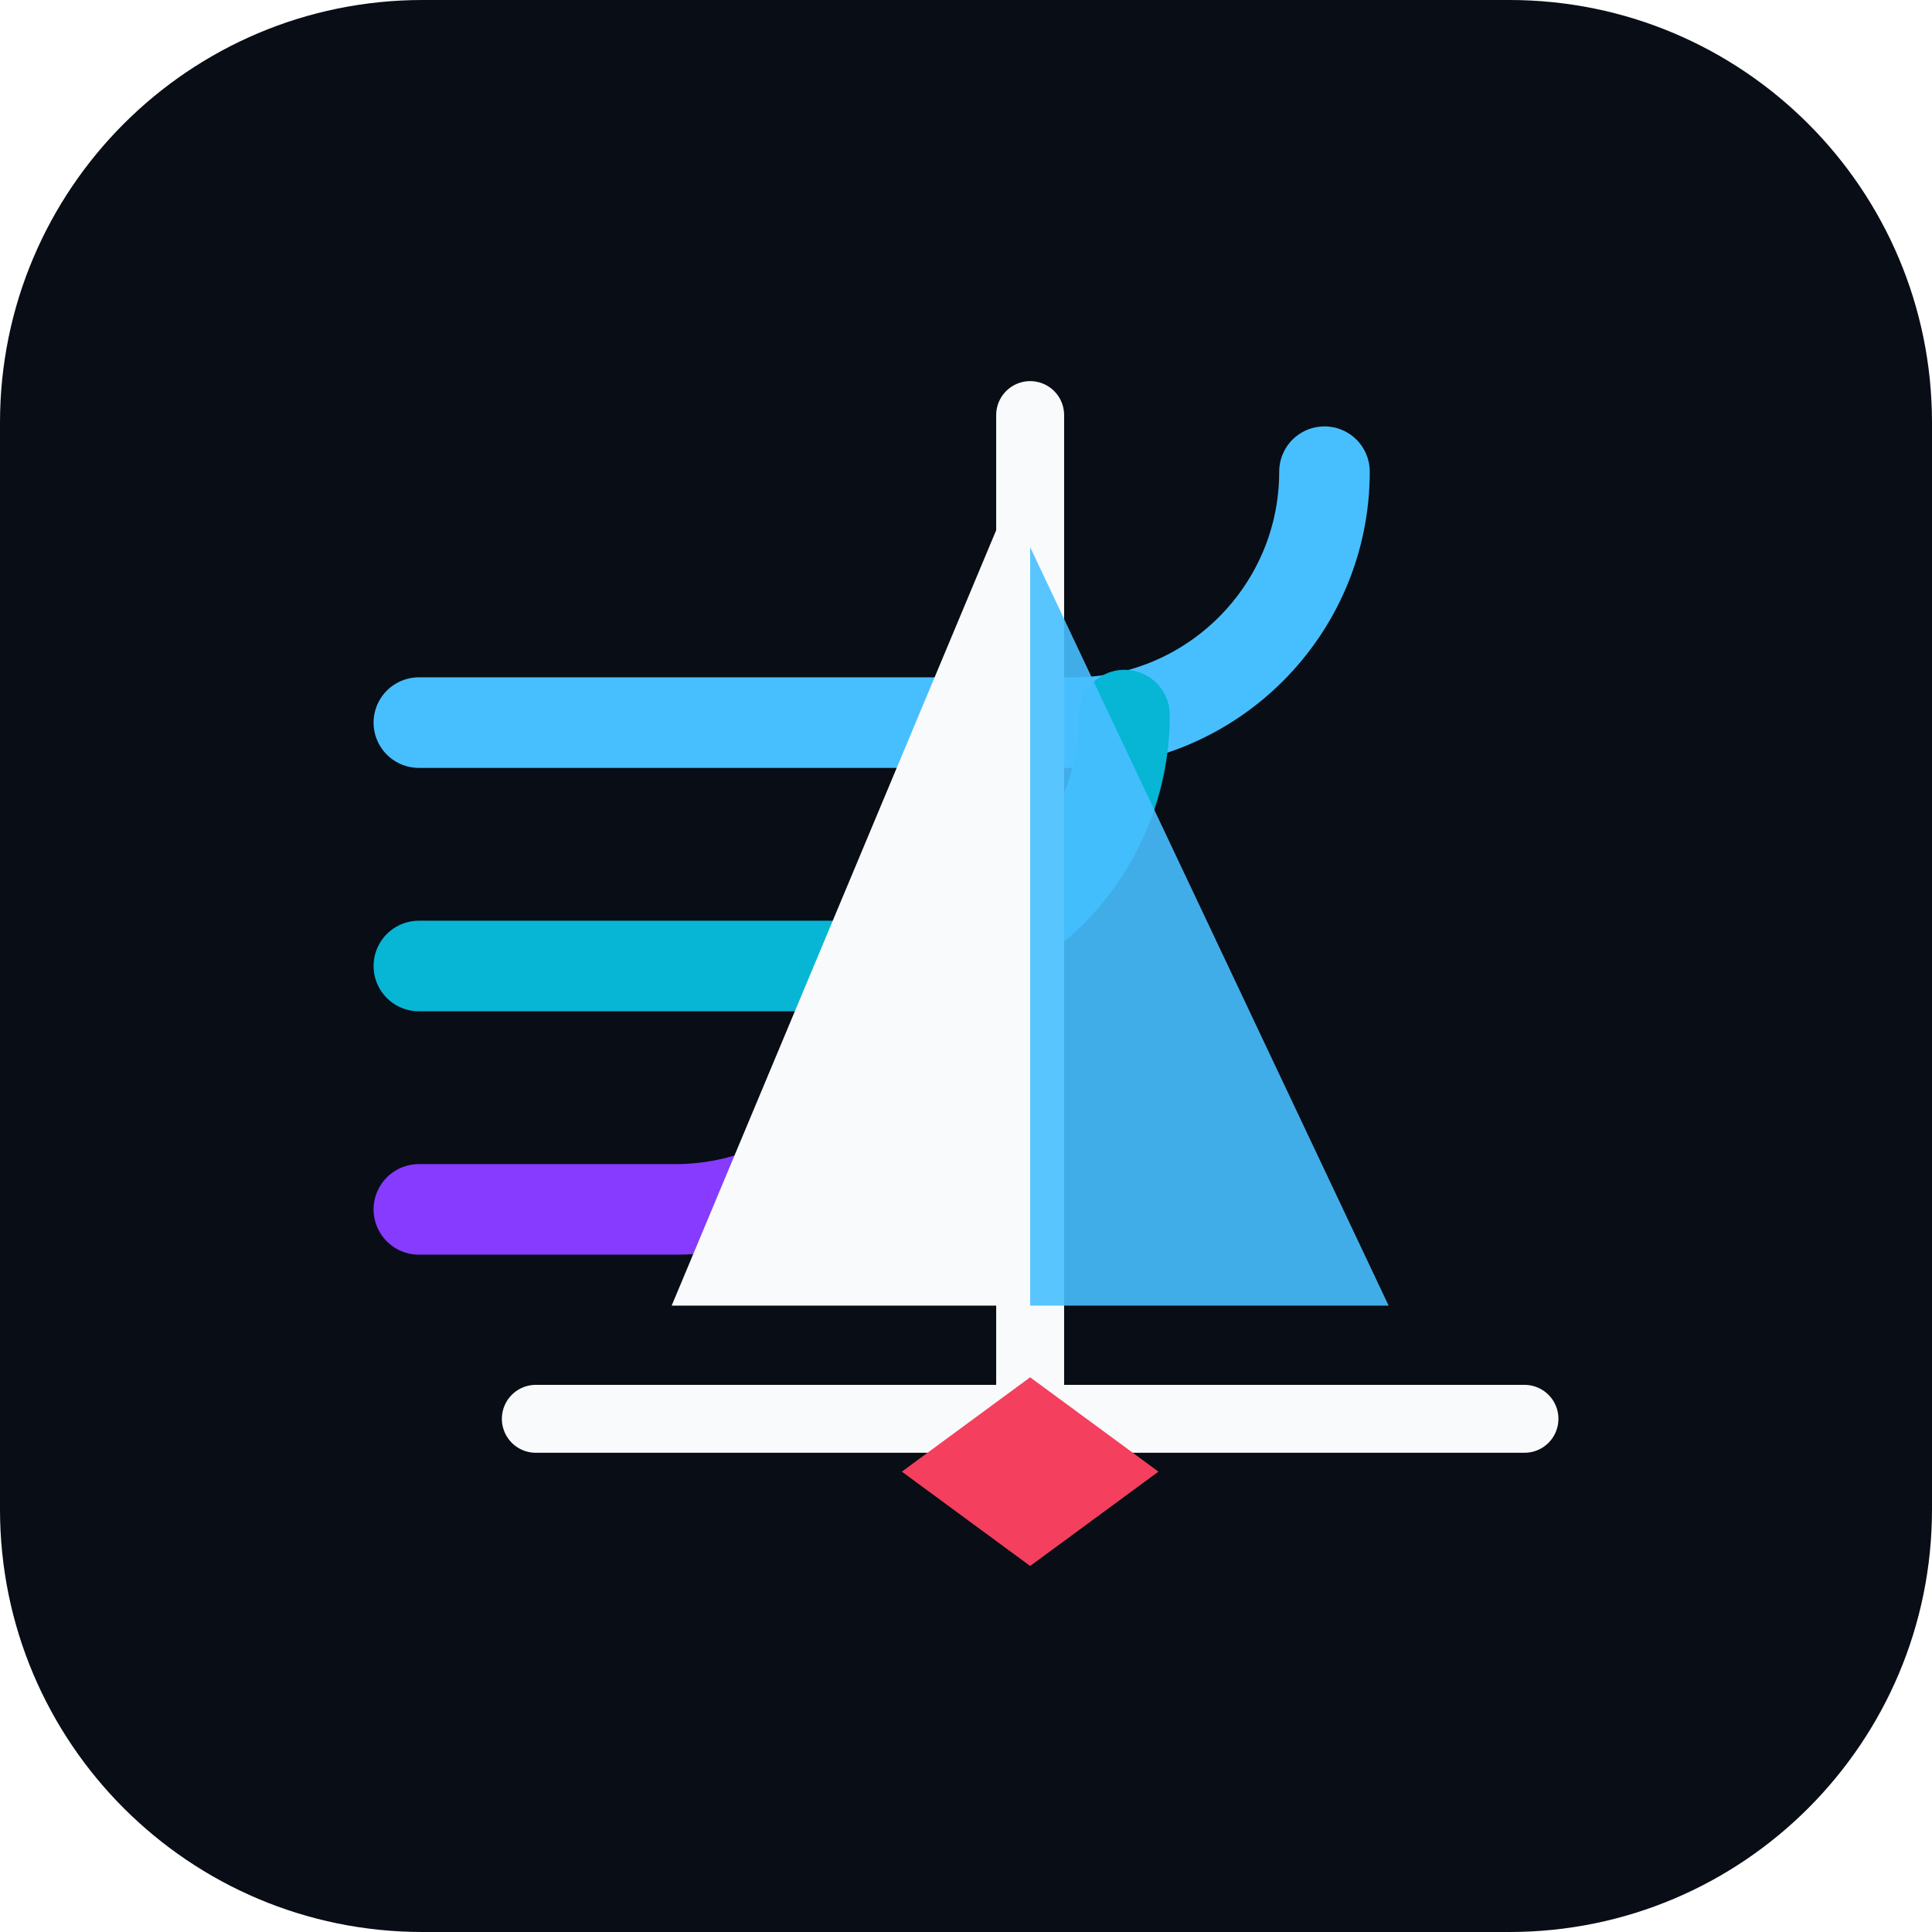
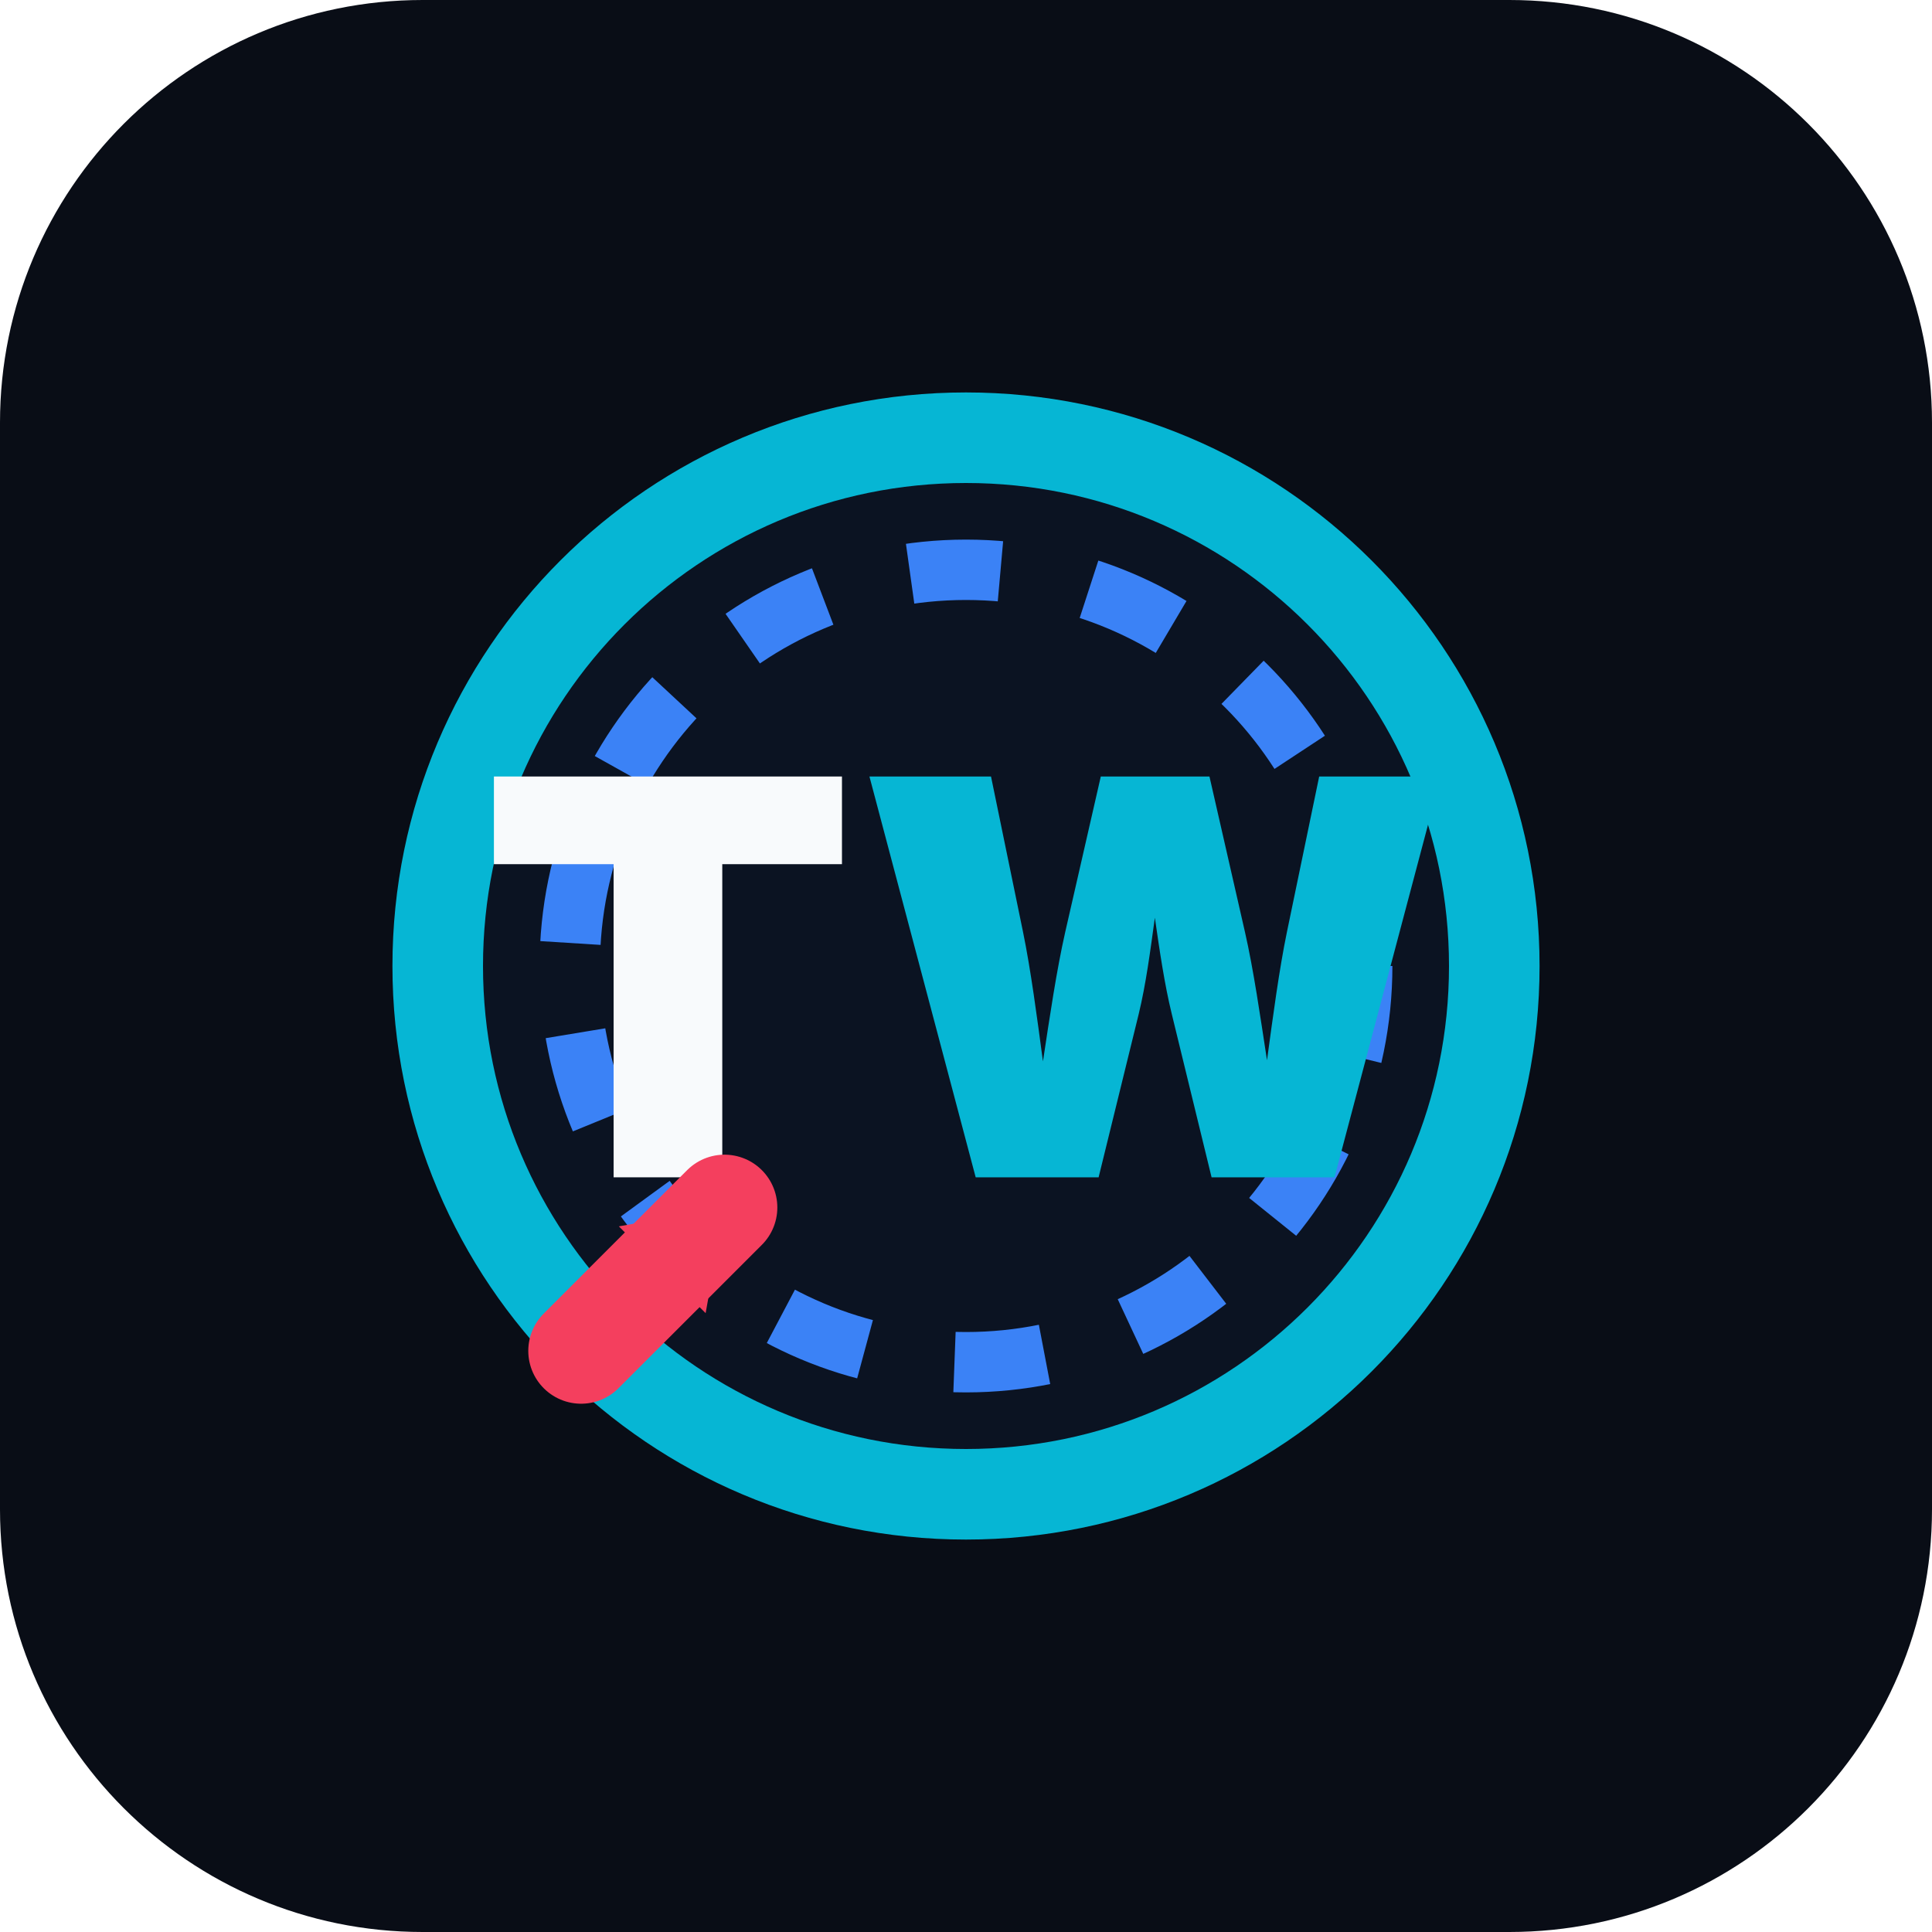
<svg xmlns="http://www.w3.org/2000/svg" width="192" height="192" viewBox="0 0 512 512" fill="none">
  <rect width="512" height="512" rx="112" fill="#090D16" />
-   <path d="M111 191.5h173.5c36.7 0 66.5-29.8 66.5-66.5" stroke="#47BFFF" stroke-width="24" stroke-linecap="round" />
-   <path d="M111 256h120.5c36.7 0 66.5-29.8 66.5-66.5" stroke="#06B6D4" stroke-width="24" stroke-linecap="round" />
-   <path d="M111 320.5h68c36.7 0 66.5-29.8 66.5-66.5" stroke="#863BFF" stroke-width="24" stroke-linecap="round" />
-   <path d="M273 110v261" stroke="#F8FAFC" stroke-width="18" stroke-linecap="round" />
-   <path d="M273 119 178 346h95V119Z" fill="#F8FAFC" />
-   <path d="M273 145v201h95l-95-201Z" fill="#47BFFF" fill-opacity=".9" />
-   <path d="M142 376h262" stroke="#F8FAFC" stroke-width="18" stroke-linecap="round" />
-   <path d="m273 365 34 25-34 25-34-25 34-25Z" fill="#F43F5E" />
+   <circle cx="256" cy="256" r="140" fill="#0B1322" stroke="#06B6D4" stroke-width="24" />
+   <circle cx="256" cy="256" r="105" stroke="#3B82F6" stroke-width="16" stroke-dasharray="24 24" />
+   <text x="256" y="312" text-anchor="middle" fill="#F8FAFC" font-family="Inter, ui-sans-serif, system-ui, sans-serif" font-size="146" font-weight="900" letter-spacing="-17">T<tspan fill="#06B6D4">W</tspan>
+   </text>
+   <path d="M154 358 192 320" stroke="#F43F5E" stroke-width="28" stroke-linecap="round" />
+   <path d="m192 320-28 5 23 23Z" fill="#F43F5E" />
</svg>
